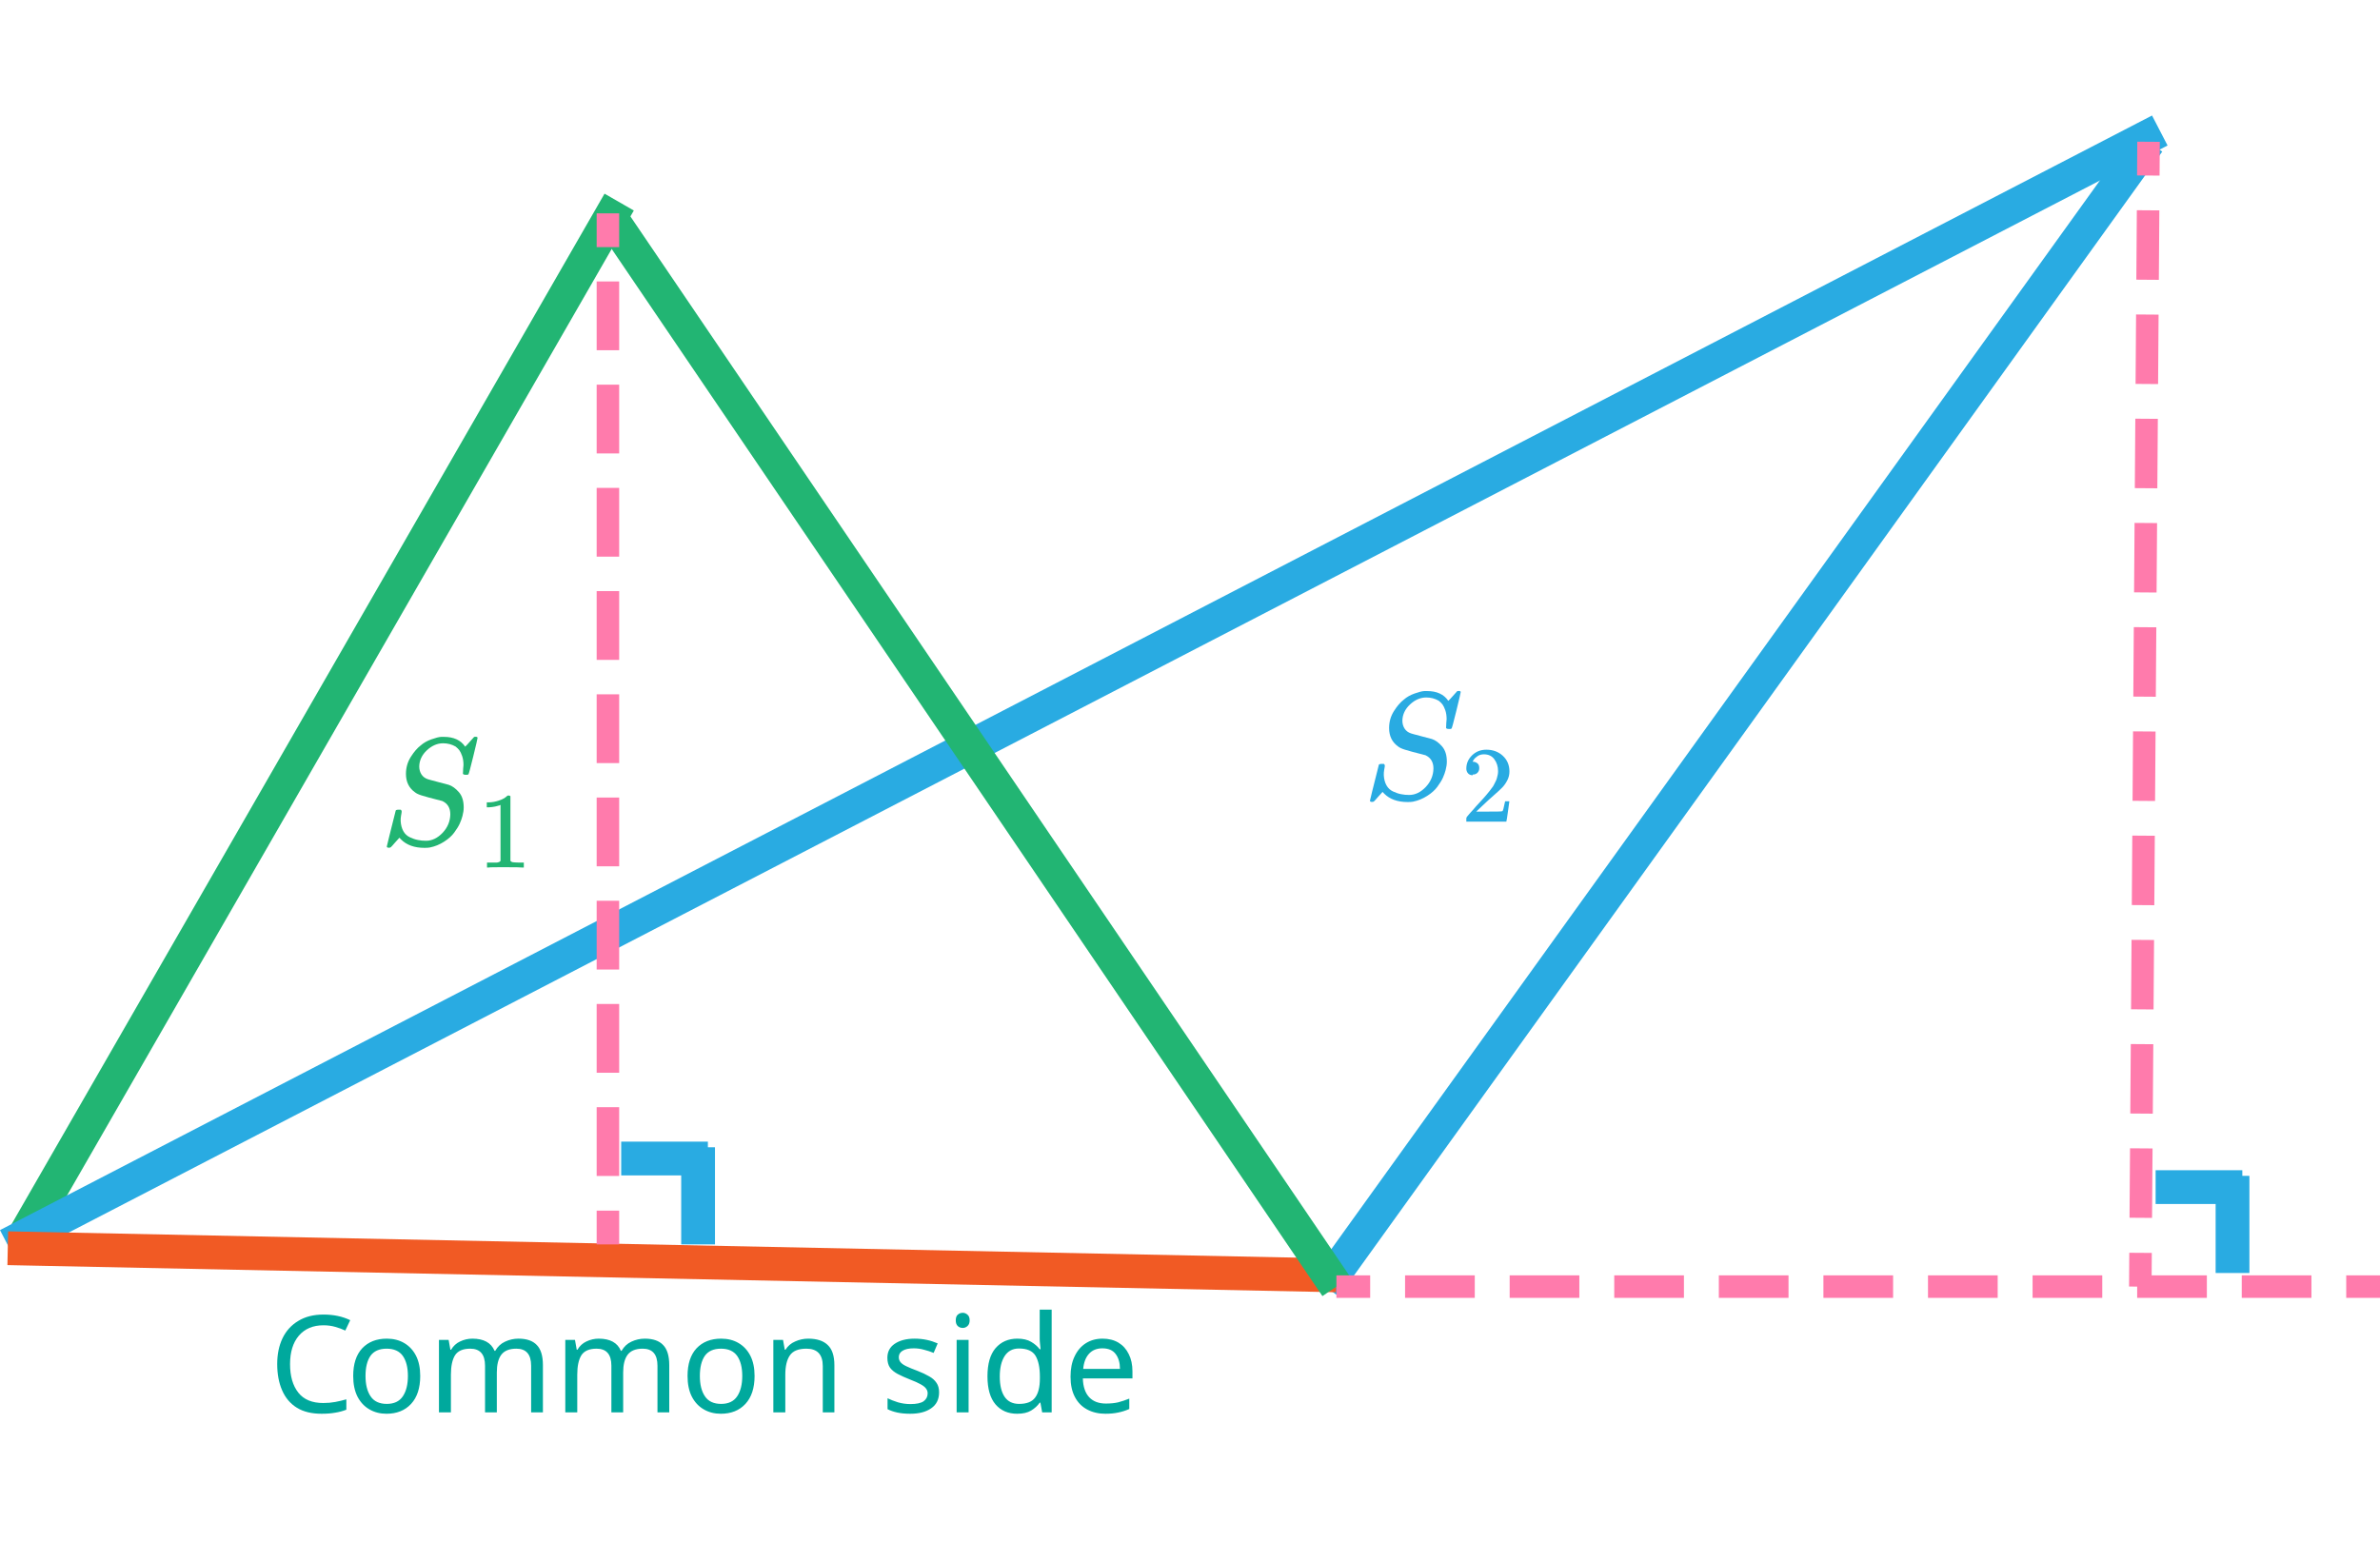
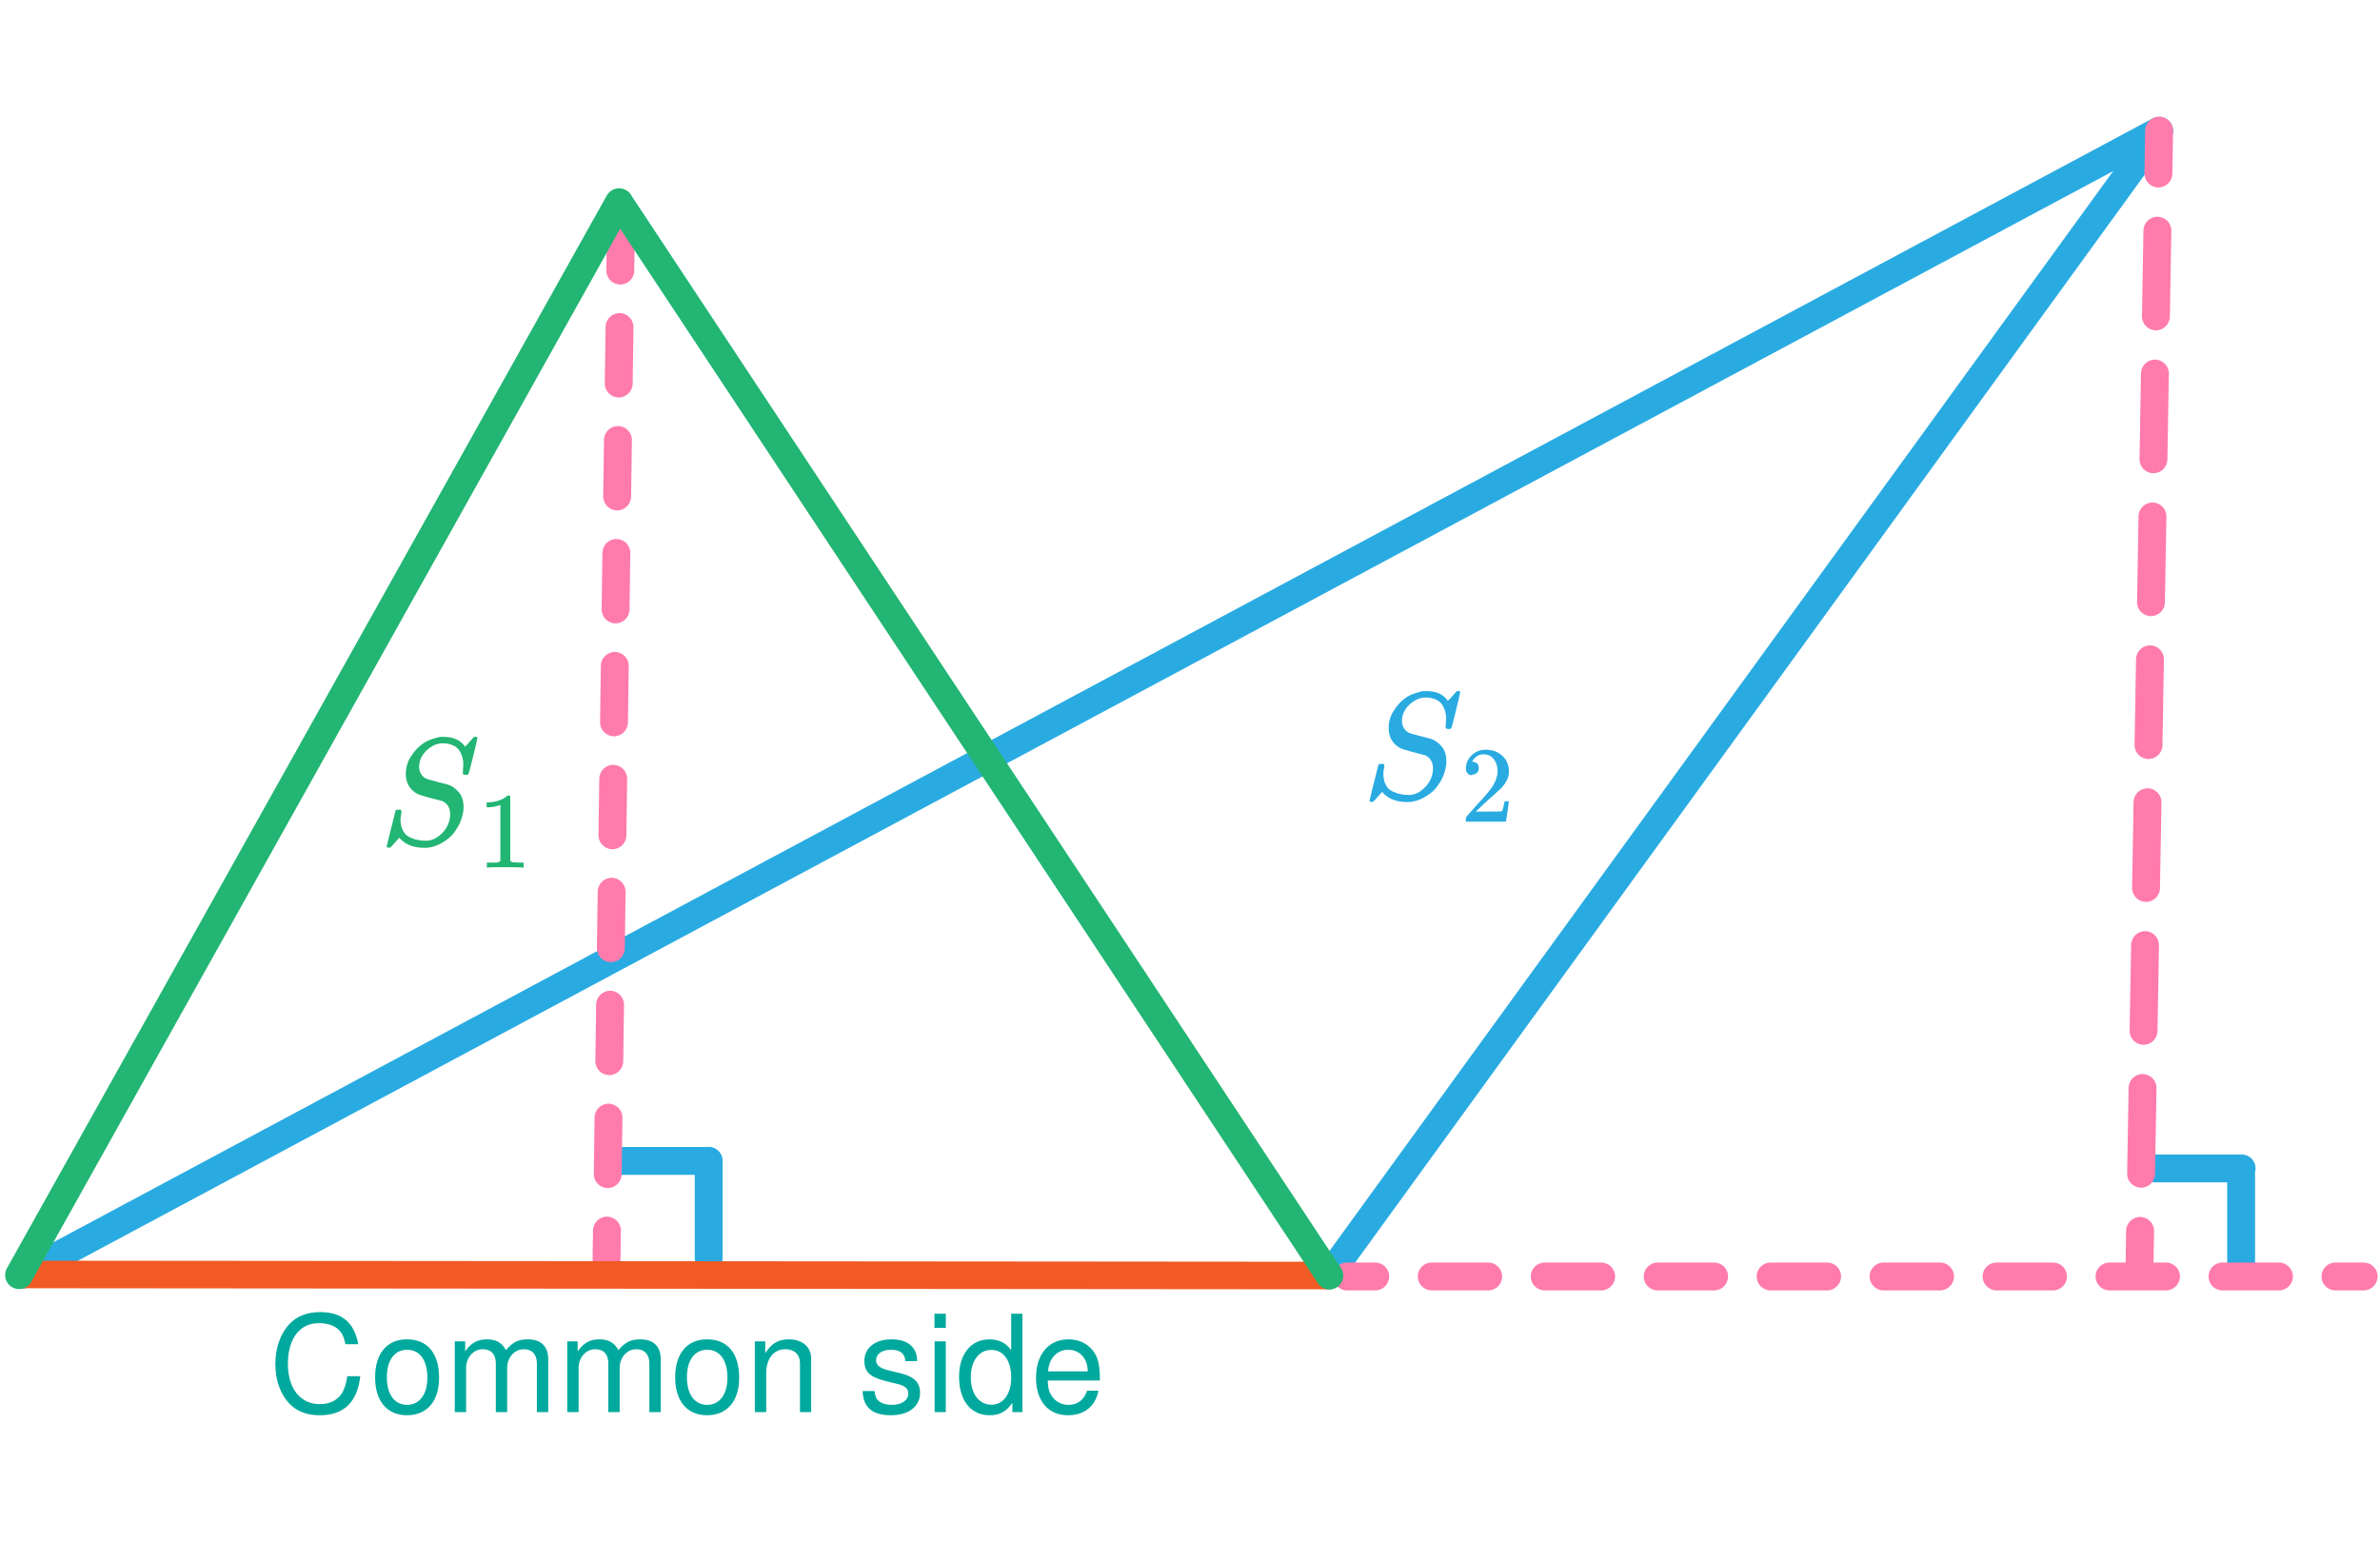
- <svg xmlns="http://www.w3.org/2000/svg" id="Layer_1" data-name="Layer 1" viewBox="0 0 211.41 118.21" width="256" height="168">
-   <defs>
-     <style>
-       .cls-1 {
-       fill: #00a99d;
-       font-family: MyriadPro-Regular, 'Myriad Pro';
-       font-size: 12px;
-       }
- 
-       .cls-2, .cls-3, .cls-4, .cls-5, .cls-6, .cls-7, .cls-8 {
-       fill: none;
-       stroke-miterlimit: 10;
-       }
- 
-       .cls-2, .cls-3, .cls-6, .cls-8 {
-       stroke: #ff7bac;
-       stroke-width: 2px;
-       }
- 
-       .cls-3 {
-       stroke-dasharray: 6.19 3.1;
-       }
- 
-       .cls-4 {
-       stroke: #f15a24;
-       }
- 
-       .cls-4, .cls-5, .cls-7 {
-       stroke-width: 3px;
-       }
- 
-       .cls-5 {
-       stroke: #29abe2;
-       }
- 
-       .cls-6 {
-       stroke-dasharray: 6.17 3.09;
-       }
- 
-       .cls-7 {
-       stroke: #22b573;
-       }
- 
-       .cls-9 {
-       fill: #22b573;
-       }
- 
-       .cls-10 {
-       fill: #29abe2;
-       }
- 
-       .cls-8 {
-       stroke-dasharray: 6.11 3.06;
-       }
- 
-       .cls-11 {
-       letter-spacing: -.01em;
-       }
-     </style>
-   </defs>
+ <svg xmlns="http://www.w3.org/2000/svg" width="256" height="168" viewBox="0 0 1067 700" version="1.1" xml:space="preserve" style="fill-rule:evenodd;clip-rule:evenodd;stroke-linecap:round;stroke-linejoin:round;">
+   <path d="M966.11,523.784l38.85,-0" style="fill:none;fill-rule:nonzero;stroke:#29abe2;stroke-width:12.5px;" />
+   <path d="M1004.74,527.071l0,43.543" style="fill:none;fill-rule:nonzero;stroke:#29abe2;stroke-width:12.5px;" />
+   <path d="M278.41,520.436l38.85,0" style="fill:none;fill-rule:nonzero;stroke:#29abe2;stroke-width:12.5px;" />
  <g>
-     <path id="MJX-37-TEX-I-1D446" class="cls-9" d="M37.85,64.43c.53,0,1.02-.24,1.47-.71.44-.47.67-1.02.68-1.64,0-.57-.24-.96-.71-1.18-.96-.24-1.57-.41-1.85-.5s-.46-.18-.57-.27c-.54-.38-.81-.93-.81-1.64,0-.55.14-1.05.43-1.51s.58-.79.88-1.02c.26-.23.58-.41.95-.54s.66-.21.87-.22h.24c.87,0,1.5.29,1.89.87,0,0,.07-.06.18-.18s.23-.25.35-.39.22-.24.27-.3h.05s.05,0,.07-.01c.12,0,.18.03.18.1s-.13.61-.38,1.64-.4,1.57-.43,1.6-.11.05-.22.04c-.18,0-.27-.04-.27-.12,0-.05,0-.1.01-.14,0-.03,0-.11.01-.26s.02-.26.03-.35c0-.31-.04-.57-.12-.8s-.16-.39-.24-.5-.19-.22-.34-.34c-.33-.19-.7-.29-1.11-.29-.52,0-1,.21-1.44.62s-.67.9-.68,1.44c0,.27.07.51.2.71s.32.34.56.42c.04.02.35.1.95.26s.9.24.91.24c.31.1.61.32.9.65.29.33.43.79.43,1.36,0,.24-.04.49-.11.76-.05.2-.13.42-.24.67s-.28.51-.49.8c-.21.29-.51.56-.9.81-.39.25-.81.43-1.28.52-.11.02-.26.03-.46.03-.9,0-1.59-.25-2.09-.75l-.14-.15-.38.42c-.21.24-.33.38-.38.42-.05.04-.1.05-.18.05-.12,0-.18-.04-.18-.11,0-.03.26-1.09.79-3.19.02-.05.11-.08.27-.08h.18c.05.05.08.1.08.15,0,.02,0,.06-.01.12s-.03.16-.05.29-.04.28-.03.45c.02.35.1.65.24.9s.34.43.58.54.48.2.71.24c.23.05.47.07.72.07Z" />
-     <path id="MJX-37-TEX-N-31" class="cls-9" d="M44.48,61.24l-.12.05c-.09.03-.22.06-.38.1s-.35.05-.56.07h-.18v-.44h.18c.3-.01.58-.06.83-.14s.43-.16.54-.23.19-.14.27-.21c.01-.02.05-.03.12-.03.06,0,.11.02.16.06v5.75c.05.04.09.07.12.09s.11.03.23.04.32.02.59.02h.25v.44h-.11c-.13-.02-.64-.03-1.53-.03s-1.37,0-1.51.03h-.12v-.44h.61c.1,0,.18,0,.24,0s.11-.02.15-.03.07-.02.08-.02.03-.02.06-.05.05-.04.06-.04v-4.96Z" />
+     <path id="MJX-37-TEX-I-1D446" d="M190.972,376.867c2.674,0 5.146,-1.211 7.417,-3.582c2.22,-2.371 3.38,-5.146 3.431,-8.275c-0,-2.876 -1.211,-4.843 -3.583,-5.953c-4.843,-1.211 -7.921,-2.069 -9.334,-2.523c-1.413,-0.454 -2.321,-0.908 -2.876,-1.362c-2.724,-1.918 -4.087,-4.693 -4.087,-8.275c0,-2.775 0.707,-5.298 2.17,-7.619c1.463,-2.321 2.926,-3.986 4.44,-5.146c1.312,-1.161 2.926,-2.069 4.793,-2.725c1.867,-0.656 3.33,-1.059 4.39,-1.11l1.211,0c4.389,0 7.568,1.464 9.536,4.39c-0,-0 0.353,-0.303 0.908,-0.908c0.555,-0.606 1.16,-1.262 1.766,-1.968c0.605,-0.706 1.11,-1.211 1.362,-1.514l0.252,0c0,0 0.253,0 0.353,-0.05c0.606,-0 0.909,0.151 0.909,0.504c-0,0.354 -0.656,3.078 -1.918,8.275c-1.261,5.197 -2.018,7.921 -2.169,8.073c-0.152,0.151 -0.555,0.252 -1.11,0.202c-0.908,-0 -1.363,-0.202 -1.363,-0.606c0,-0.252 0,-0.504 0.051,-0.706c-0,-0.152 -0,-0.555 0.05,-1.312c0.051,-0.757 0.101,-1.312 0.152,-1.766c-0,-1.564 -0.202,-2.876 -0.606,-4.036c-0.403,-1.161 -0.807,-1.968 -1.211,-2.523c-0.403,-0.555 -0.958,-1.11 -1.715,-1.716c-1.665,-0.958 -3.532,-1.463 -5.601,-1.463c-2.623,0 -5.045,1.06 -7.265,3.128c-2.22,2.069 -3.381,4.541 -3.431,7.266c-0,1.362 0.353,2.573 1.009,3.582c0.656,1.009 1.615,1.716 2.826,2.119c0.201,0.101 1.765,0.505 4.793,1.312c3.027,0.808 4.541,1.211 4.591,1.211c1.564,0.505 3.078,1.615 4.541,3.28c1.463,1.665 2.17,3.986 2.17,6.862c-0,1.21 -0.202,2.472 -0.555,3.834c-0.253,1.009 -0.656,2.119 -1.211,3.381c-0.555,1.261 -1.413,2.573 -2.473,4.036c-1.059,1.463 -2.573,2.825 -4.54,4.087c-1.968,1.261 -4.087,2.169 -6.459,2.624c-0.555,0.1 -1.312,0.151 -2.321,0.151c-4.541,-0 -8.022,-1.261 -10.545,-3.784l-0.706,-0.757l-1.917,2.119c-1.06,1.211 -1.665,1.917 -1.918,2.119c-0.252,0.202 -0.504,0.252 -0.908,0.252c-0.605,0 -0.908,-0.201 -0.908,-0.555c-0,-0.151 1.312,-5.499 3.986,-16.095c0.101,-0.252 0.555,-0.403 1.362,-0.403l0.908,-0c0.253,0.252 0.404,0.504 0.404,0.757c0,0.1 0,0.302 -0.05,0.605c-0.051,0.303 -0.152,0.807 -0.253,1.463c-0.101,0.656 -0.202,1.413 -0.151,2.271c0.101,1.766 0.504,3.279 1.211,4.541c0.706,1.261 1.715,2.169 2.926,2.724c1.211,0.555 2.422,1.009 3.583,1.211c1.16,0.252 2.371,0.353 3.632,0.353l0.051,0Z" style="fill:#22b573;fill-rule:nonzero;" />
+     <path id="MJX-37-TEX-N-31" d="M224.423,360.772l-0.605,0.252c-0.454,0.152 -1.11,0.303 -1.917,0.505c-0.808,0.202 -1.766,0.252 -2.826,0.353l-0.908,0l-0,-2.22l0.908,0c1.514,-0.05 2.926,-0.303 4.188,-0.706c1.261,-0.404 2.169,-0.808 2.724,-1.161c0.555,-0.353 0.959,-0.706 1.363,-1.059c0.05,-0.101 0.252,-0.152 0.605,-0.152c0.303,0 0.555,0.101 0.807,0.303l0,29.012c0.253,0.201 0.455,0.353 0.606,0.454c0.151,0.101 0.555,0.151 1.16,0.202c0.606,0.05 1.615,0.1 2.977,0.1l1.262,0l-0,2.22l-0.555,0c-0.656,-0.1 -3.23,-0.151 -7.72,-0.151c-4.491,0 -6.912,0 -7.619,0.151l-0.605,0l-0,-2.22l4.288,0c0.303,0 0.555,-0.1 0.757,-0.151c0.202,-0.05 0.353,-0.101 0.404,-0.101c0.05,0 0.151,-0.101 0.303,-0.252c0.151,-0.151 0.252,-0.202 0.302,-0.202l0,-25.026l0.101,-0.151Z" style="fill:#22b573;fill-rule:nonzero;" />
  </g>
  <g>
-     <path id="MJX-37-TEX-I-1D446-2" data-name="MJX-37-TEX-I-1D446" class="cls-10" d="M125.18,60.36c.53,0,1.02-.24,1.47-.71.44-.47.67-1.02.68-1.64,0-.57-.24-.96-.71-1.18-.96-.24-1.57-.41-1.85-.5s-.46-.18-.57-.27c-.54-.38-.81-.93-.81-1.64,0-.55.14-1.05.43-1.51s.58-.79.88-1.02c.26-.23.58-.41.95-.54s.66-.21.87-.22h.24c.87,0,1.5.29,1.89.87,0,0,.07-.06.18-.18s.23-.25.35-.39.22-.24.27-.3h.05s.05,0,.07-.01c.12,0,.18.03.18.1s-.13.61-.38,1.64-.4,1.57-.43,1.6-.11.05-.22.04c-.18,0-.27-.04-.27-.12,0-.05,0-.1.01-.14,0-.03,0-.11.01-.26s.02-.26.03-.35c0-.31-.04-.57-.12-.8s-.16-.39-.24-.5-.19-.22-.34-.34c-.33-.19-.7-.29-1.11-.29-.52,0-1,.21-1.44.62s-.67.9-.68,1.44c0,.27.07.51.2.71s.32.34.56.42c.04.02.35.1.95.26s.9.24.91.24c.31.1.61.32.9.65.29.33.43.79.43,1.36,0,.24-.04.49-.11.76-.05.2-.13.42-.24.67s-.28.51-.49.8c-.21.29-.51.56-.9.81-.39.25-.81.43-1.28.52-.11.02-.26.03-.46.03-.9,0-1.59-.25-2.09-.75l-.14-.15-.38.42c-.21.24-.33.38-.38.42-.05.04-.1.05-.18.05-.12,0-.18-.04-.18-.11,0-.03.26-1.09.79-3.19.02-.05.11-.08.27-.08h.18c.05.05.08.1.08.15,0,.02,0,.06-.01.12s-.03.16-.05.29-.04.28-.03.45c.02.35.1.65.24.9s.34.43.58.54.48.2.71.24c.23.05.47.07.72.07Z" />
-     <path id="MJX-37-TEX-N-32" class="cls-10" d="M130.81,58.61c-.17,0-.31-.06-.41-.17-.1-.12-.15-.26-.15-.42,0-.45.17-.85.51-1.18.34-.33.76-.5,1.27-.5.58,0,1.07.18,1.46.54s.59.82.59,1.39c0,.28-.06.54-.19.79s-.28.47-.46.65-.43.42-.77.71c-.23.2-.55.49-.96.88l-.57.54h.73c1,0,1.54,0,1.6-.04.04-.01.12-.3.23-.85v-.03h.38v.03s-.05.31-.12.87c-.08.56-.12.86-.14.88v.03h-3.56v-.3s.02-.09.06-.14.13-.16.29-.34c.19-.2.35-.38.48-.54.06-.06.17-.18.33-.36s.27-.29.33-.36.15-.17.28-.32c.13-.15.22-.26.27-.33.05-.07.12-.17.22-.29s.16-.22.2-.31.09-.18.14-.28.1-.2.12-.31.05-.2.07-.29.03-.2.03-.32c0-.4-.11-.75-.33-1.05s-.53-.44-.93-.44c-.21,0-.4.05-.56.16s-.27.21-.34.32-.1.16-.1.18c0,0,.02,0,.05,0,.12,0,.23.04.36.13s.18.24.18.44c0,.16-.05.29-.15.4s-.25.17-.43.17Z" />
+     <path id="MJX-37-TEX-I-1D446-2" d="M631.594,356.332c2.674,0 5.147,-1.211 7.417,-3.582c2.22,-2.372 3.381,-5.147 3.431,-8.275c0,-2.876 -1.211,-4.843 -3.582,-5.953c-4.844,-1.211 -7.922,-2.069 -9.334,-2.523c-1.413,-0.454 -2.321,-0.908 -2.876,-1.363c-2.725,-1.917 -4.087,-4.692 -4.087,-8.274c-0,-2.775 0.706,-5.298 2.169,-7.619c1.464,-2.321 2.927,-3.986 4.44,-5.146c1.312,-1.161 2.927,-2.069 4.794,-2.725c1.866,-0.656 3.33,-1.059 4.389,-1.11l1.211,0c4.39,0 7.568,1.463 9.536,4.39c0,-0 0.353,-0.303 0.908,-0.908c0.555,-0.606 1.161,-1.262 1.766,-1.968c0.606,-0.706 1.11,-1.211 1.362,-1.514l0.253,0c-0,0 0.252,0 0.353,-0.05c0.605,-0 0.908,0.151 0.908,0.504c0,0.354 -0.656,3.078 -1.917,8.275c-1.262,5.197 -2.018,7.921 -2.17,8.073c-0.151,0.151 -0.555,0.252 -1.11,0.202c-0.908,-0 -1.362,-0.202 -1.362,-0.606c-0,-0.252 -0,-0.504 0.05,-0.706c0,-0.152 0,-0.555 0.051,-1.312c0.05,-0.757 0.101,-1.312 0.151,-1.766c0,-1.564 -0.202,-2.876 -0.605,-4.036c-0.404,-1.161 -0.807,-1.968 -1.211,-2.523c-0.404,-0.555 -0.959,-1.11 -1.716,-1.716c-1.665,-0.958 -3.531,-1.463 -5.6,-1.463c-2.624,0 -5.046,1.06 -7.266,3.128c-2.22,2.069 -3.38,4.541 -3.431,7.266c0,1.362 0.354,2.573 1.01,3.582c0.655,1.009 1.614,1.716 2.825,2.119c0.202,0.101 1.766,0.505 4.793,1.312c3.028,0.807 4.541,1.211 4.592,1.211c1.564,0.505 3.077,1.615 4.541,3.28c1.463,1.665 2.169,3.986 2.169,6.861c0,1.211 -0.202,2.473 -0.555,3.835c-0.252,1.009 -0.656,2.119 -1.211,3.38c-0.555,1.262 -1.413,2.574 -2.472,4.037c-1.06,1.463 -2.573,2.825 -4.541,4.087c-1.968,1.261 -4.087,2.169 -6.458,2.623c-0.555,0.101 -1.312,0.152 -2.321,0.152c-4.541,-0 -8.022,-1.262 -10.545,-3.784l-0.707,-0.757l-1.917,2.119c-1.059,1.211 -1.665,1.917 -1.917,2.119c-0.252,0.202 -0.505,0.252 -0.908,0.252c-0.606,0 -0.909,-0.202 -0.909,-0.555c0,-0.151 1.312,-5.499 3.986,-16.095c0.101,-0.252 0.555,-0.403 1.363,-0.403l0.908,-0c0.252,0.252 0.404,0.504 0.404,0.756c-0,0.101 -0,0.303 -0.051,0.606c-0.05,0.303 -0.151,0.807 -0.252,1.463c-0.101,0.656 -0.202,1.413 -0.152,2.27c0.101,1.766 0.505,3.28 1.211,4.541c0.707,1.262 1.716,2.17 2.927,2.725c1.211,0.555 2.422,1.009 3.582,1.211c1.16,0.252 2.371,0.353 3.633,0.353l0.05,0Z" style="fill:#29abe2;fill-rule:nonzero;" />
+     <path id="MJX-37-TEX-N-32" d="M660,347.502c-0.857,0 -1.564,-0.302 -2.068,-0.857c-0.505,-0.606 -0.757,-1.312 -0.757,-2.119c-0,-2.271 0.858,-4.289 2.573,-5.954c1.716,-1.665 3.835,-2.523 6.408,-2.523c2.926,0 5.398,0.908 7.366,2.725c1.968,1.816 2.977,4.137 2.977,7.013c0,1.413 -0.303,2.725 -0.959,3.986c-0.655,1.261 -1.412,2.371 -2.321,3.28c-0.908,0.908 -2.169,2.119 -3.885,3.582c-1.16,1.009 -2.775,2.472 -4.843,4.44l-2.876,2.724l3.683,0c5.046,0 7.77,0 8.073,-0.201c0.202,-0.051 0.605,-1.514 1.16,-4.289l0,-0.151l1.918,-0l-0,0.151c-0,-0 -0.253,1.564 -0.606,4.39c-0.403,2.825 -0.605,4.339 -0.706,4.44l-0,0.151l-17.962,-0l-0,-1.514c-0,0 0.101,-0.454 0.303,-0.706c0.201,-0.252 0.655,-0.807 1.463,-1.716c0.958,-1.009 1.766,-1.917 2.422,-2.724c0.302,-0.303 0.857,-0.908 1.665,-1.817c0.807,-0.908 1.362,-1.463 1.665,-1.816c0.302,-0.353 0.756,-0.858 1.412,-1.614c0.656,-0.757 1.11,-1.312 1.363,-1.665c0.252,-0.354 0.605,-0.858 1.11,-1.464c0.504,-0.605 0.807,-1.11 1.009,-1.564c0.202,-0.454 0.454,-0.908 0.706,-1.412c0.252,-0.505 0.505,-1.01 0.606,-1.565c0.1,-0.555 0.252,-1.009 0.353,-1.463c0.101,-0.454 0.151,-1.009 0.151,-1.614c0,-2.019 -0.555,-3.784 -1.665,-5.298c-1.11,-1.514 -2.674,-2.22 -4.692,-2.22c-1.06,-0 -2.018,0.252 -2.826,0.807c-0.807,0.555 -1.362,1.06 -1.715,1.615c-0.353,0.555 -0.505,0.807 -0.505,0.908l0.253,-0c0.605,-0 1.16,0.202 1.816,0.656c0.656,0.454 0.908,1.211 0.908,2.22c0,0.807 -0.252,1.463 -0.757,2.018c-0.504,0.555 -1.261,0.858 -2.169,0.858l-0.051,0.302Z" style="fill:#29abe2;fill-rule:nonzero;" />
  </g>
-   <line class="cls-7" x1="1.69" y1="100.35" x2="55" y2="7.69" />
-   <line class="cls-5" x1="191.85" y1="1.33" x2=".69" y2="100.35" />
-   <line class="cls-5" x1="117.71" y1="104.04" x2="190.85" y2="2.33" />
-   <line class="cls-4" x1=".69" y1="100.63" x2="118.71" y2="103.04" />
-   <line class="cls-7" x1="118.71" y1="104.04" x2="54" y2="8.69" />
-   <text class="cls-1" transform="translate(23.89 115.21)">
-     <tspan class="cls-11" x="0" y="0">C</tspan>
-     <tspan x="6.83" y="0">ommon side</tspan>
-   </text>
+   <path d="M967.977,58.497l-958.089,513" style="fill:none;fill-rule:nonzero;stroke:#29abe2;stroke-width:12.49px;" />
+   <path d="M595.688,571.805l372.319,-513.089" style="fill:none;fill-rule:nonzero;stroke:#29abe2;stroke-width:12.38px;" />
  <g>
-     <line class="cls-2" x1="190.85" y1="2.33" x2="190.83" y2="5.33" />
-     <line class="cls-6" x1="190.81" y1="8.42" x2="190.15" y2="99.49" />
-     <line class="cls-2" x1="190.14" y1="101.04" x2="190.12" y2="104.04" />
+     <text x="120.537px" y="633.077px" style="font-family:'Helvetica';font-size:60.546px;fill:#00a99d;">C</text>
+     <text x="165.98px" y="633.077px" style="font-family:'Helvetica';font-size:60.546px;fill:#00a99d;">ommon side</text>
+     <path d="M961.736,58.364c0.059,-3.449 2.908,-6.201 6.357,-6.141c3.449,0.06 6.2,2.908 6.141,6.357l-0.333,19.221c-0.06,3.449 -2.908,6.201 -6.357,6.141c-3.449,-0.06 -6.201,-2.908 -6.141,-6.357l0.333,-19.221Zm-0.777,44.849c0.06,-3.449 2.909,-6.201 6.358,-6.141c3.449,0.059 6.2,2.908 6.141,6.357l-0.666,38.441c-0.059,3.449 -2.908,6.201 -6.357,6.141c-3.449,-0.06 -6.2,-2.908 -6.141,-6.357l0.665,-38.441Zm-1.108,64.069c0.059,-3.449 2.908,-6.201 6.357,-6.141c3.449,0.06 6.201,2.908 6.141,6.357l-0.665,38.442c-0.06,3.448 -2.909,6.2 -6.358,6.14c-3.448,-0.059 -6.2,-2.908 -6.14,-6.357l0.665,-38.441Zm-1.109,64.068c0.06,-3.449 2.908,-6.201 6.357,-6.141c3.449,0.06 6.201,2.908 6.141,6.357l-0.665,38.442c-0.06,3.449 -2.908,6.2 -6.357,6.141c-3.449,-0.06 -6.201,-2.909 -6.141,-6.358l0.665,-38.441Zm-1.109,64.069c0.06,-3.449 2.909,-6.201 6.358,-6.141c3.449,0.06 6.2,2.908 6.141,6.357l-0.666,38.441c-0.059,3.449 -2.908,6.201 -6.357,6.141c-3.449,-0.059 -6.201,-2.908 -6.141,-6.357l0.665,-38.441Zm-1.108,64.07c0.059,-3.449 2.908,-6.201 6.357,-6.141c3.449,0.06 6.2,2.908 6.141,6.357l-0.665,38.442c-0.06,3.449 -2.909,6.2 -6.358,6.141c-3.449,-0.06 -6.2,-2.908 -6.141,-6.357l0.666,-38.442Zm-1.109,64.068c0.06,-3.449 2.908,-6.2 6.357,-6.141c3.449,0.06 6.201,2.909 6.141,6.358l-0.665,38.441c-0.06,3.449 -2.908,6.201 -6.357,6.141c-3.449,-0.06 -6.201,-2.908 -6.141,-6.357l0.665,-38.442Zm-1.109,64.07c0.06,-3.449 2.909,-6.201 6.358,-6.141c3.448,0.06 6.2,2.908 6.14,6.357l-0.665,38.442c-0.059,3.449 -2.908,6.2 -6.357,6.14c-3.449,-0.059 -6.201,-2.908 -6.141,-6.357l0.665,-38.441Zm-1.108,64.069c0.059,-3.449 2.908,-6.201 6.357,-6.141c3.449,0.059 6.2,2.908 6.141,6.357l-0.333,19.221c-0.06,3.449 -2.908,6.2 -6.357,6.141c-3.449,-0.06 -6.201,-2.909 -6.141,-6.358l0.333,-19.22Z" style="fill:#ff7bac;" />
+     <path d="M272.02,108.479c0.048,-3.449 2.887,-6.21 6.336,-6.162c3.449,0.048 6.211,2.887 6.163,6.336l-0.177,12.66c-0.048,3.449 -2.887,6.21 -6.336,6.162c-3.449,-0.048 -6.21,-2.887 -6.162,-6.336l0.176,-12.66Zm-0.529,37.979c0.048,-3.449 2.887,-6.21 6.336,-6.162c3.45,0.048 6.211,2.887 6.163,6.336l-0.353,25.32c-0.048,3.449 -2.887,6.21 -6.336,6.162c-3.449,-0.048 -6.211,-2.887 -6.163,-6.336l0.353,-25.32Zm-0.705,50.639c0.048,-3.449 2.887,-6.21 6.336,-6.162c3.449,0.048 6.211,2.887 6.163,6.337l-0.353,25.319c-0.048,3.449 -2.887,6.21 -6.337,6.162c-3.449,-0.048 -6.21,-2.887 -6.162,-6.336l0.353,-25.32Zm-0.706,50.64c0.048,-3.449 2.888,-6.211 6.337,-6.163c3.449,0.048 6.21,2.888 6.162,6.337l-0.352,25.319c-0.048,3.45 -2.888,6.211 -6.337,6.163c-3.449,-0.048 -6.21,-2.888 -6.162,-6.337l0.352,-25.319Zm-0.705,50.639c0.048,-3.449 2.888,-6.211 6.337,-6.163c3.449,0.048 6.21,2.888 6.162,6.337l-0.353,25.319c-0.048,3.45 -2.887,6.211 -6.336,6.163c-3.449,-0.048 -6.21,-2.888 -6.162,-6.337l0.352,-25.319Zm-0.705,50.639c0.048,-3.449 2.887,-6.211 6.336,-6.163c3.45,0.049 6.211,2.888 6.163,6.337l-0.353,25.32c-0.048,3.449 -2.887,6.21 -6.336,6.162c-3.449,-0.048 -6.211,-2.887 -6.163,-6.337l0.353,-25.319Zm-0.705,50.639c0.048,-3.449 2.887,-6.21 6.336,-6.162c3.449,0.048 6.211,2.887 6.162,6.337l-0.352,25.319c-0.048,3.449 -2.887,6.211 -6.337,6.163c-3.449,-0.048 -6.21,-2.888 -6.162,-6.337l0.353,-25.32Zm-0.706,50.639c0.048,-3.449 2.888,-6.211 6.337,-6.162c3.449,0.048 6.21,2.887 6.162,6.336l-0.352,25.319c-0.048,3.45 -2.888,6.211 -6.337,6.163c-3.449,-0.048 -6.21,-2.888 -6.162,-6.337l0.352,-25.319Zm-0.705,50.639c0.048,-3.449 2.887,-6.21 6.337,-6.162c3.449,0.048 6.21,2.887 6.162,6.336l-0.353,25.32c-0.048,3.449 -2.887,6.21 -6.336,6.162c-3.449,-0.048 -6.21,-2.887 -6.162,-6.336l0.352,-25.32Zm-0.705,50.639c0.048,-3.449 2.887,-6.21 6.336,-6.162c3.449,0.048 6.211,2.887 6.163,6.336l-0.177,12.66c-0.048,3.449 -2.887,6.211 -6.336,6.163c-3.449,-0.049 -6.21,-2.888 -6.162,-6.337l0.176,-12.66Z" style="fill:#ff7bac;" />
+     <path d="M603.885,578.491c-3.449,0 -6.25,-2.8 -6.25,-6.25c0,-3.449 2.801,-6.25 6.25,-6.25l12.661,0c3.45,0 6.25,2.801 6.25,6.25c0,3.45 -2.8,6.25 -6.25,6.25l-12.661,0Zm37.983,0c-3.449,0 -6.25,-2.8 -6.25,-6.25c0,-3.449 2.801,-6.25 6.25,-6.25l25.322,0c3.449,0 6.25,2.801 6.25,6.25c-0,3.45 -2.801,6.25 -6.25,6.25l-25.322,0Zm50.644,0c-3.449,0 -6.25,-2.8 -6.25,-6.25c0,-3.449 2.801,-6.25 6.25,-6.25l25.322,0c3.45,0 6.25,2.801 6.25,6.25c0,3.45 -2.8,6.25 -6.25,6.25l-25.322,0Zm50.644,0c-3.449,0 -6.25,-2.8 -6.25,-6.25c0,-3.449 2.801,-6.25 6.25,-6.25l25.322,0c3.45,0 6.25,2.801 6.25,6.25c0,3.45 -2.8,6.25 -6.25,6.25l-25.322,0Zm50.644,0c-3.449,0 -6.25,-2.8 -6.25,-6.25c0,-3.449 2.801,-6.25 6.25,-6.25l25.322,0c3.45,0 6.25,2.801 6.25,6.25c0,3.45 -2.8,6.25 -6.25,6.25l-25.322,0Zm50.644,0c-3.449,0 -6.25,-2.8 -6.25,-6.25c0,-3.449 2.801,-6.25 6.25,-6.25l25.322,0c3.45,0 6.25,2.801 6.25,6.25c0,3.45 -2.8,6.25 -6.25,6.25l-25.322,0Zm50.645,0c-3.45,0 -6.25,-2.8 -6.25,-6.25c-0,-3.449 2.8,-6.25 6.25,-6.25l25.322,0c3.45,0 6.25,2.801 6.25,6.25c0,3.45 -2.8,6.25 -6.25,6.25l-25.322,0Zm50.643,0c-3.449,0 -6.25,-2.8 -6.25,-6.25c0,-3.449 2.801,-6.25 6.25,-6.25l25.322,0c3.45,0 6.25,2.801 6.25,6.25c0,3.45 -2.8,6.25 -6.25,6.25l-25.322,0Zm50.645,0c-3.45,0 -6.25,-2.8 -6.25,-6.25c-0,-3.449 2.8,-6.25 6.25,-6.25l25.322,0c3.449,0 6.25,2.801 6.25,6.25c-0,3.45 -2.801,6.25 -6.25,6.25l-25.322,0Zm50.644,0c-3.45,0 -6.25,-2.8 -6.25,-6.25c-0,-3.449 2.8,-6.25 6.25,-6.25l12.66,0c3.45,0 6.25,2.801 6.25,6.25c0,3.45 -2.8,6.25 -6.25,6.25l-12.66,0Z" style="fill:#ff7bac;" />
  </g>
  <g>
-     <line class="cls-2" x1="118.71" y1="104.04" x2="121.71" y2="104.04" />
-     <line class="cls-3" x1="124.81" y1="104.04" x2="206.86" y2="104.04" />
-     <line class="cls-2" x1="208.41" y1="104.04" x2="211.41" y2="104.04" />
+     <path d="M959.349,561.583l-0.101,15.136" style="fill:none;fill-rule:nonzero;" />
+     <path d="M962.73,94.269l-3.33,459.493" style="fill:none;fill-rule:nonzero;" />
  </g>
-   <g>
-     <line class="cls-2" x1="54" y1="8.69" x2="54" y2="11.69" />
-     <line class="cls-8" x1="54" y1="14.74" x2="54" y2="95.76" />
-     <line class="cls-2" x1="54" y1="97.29" x2="54" y2="100.29" />
-   </g>
-   <line class="cls-5" x1="55.18" y1="92.66" x2="62.88" y2="92.66" />
-   <line class="cls-5" x1="62.01" y1="91.66" x2="62.01" y2="100.29" />
-   <line class="cls-5" x1="191.48" y1="95.2" x2="199.18" y2="95.2" />
-   <line class="cls-5" x1="198.31" y1="94.2" x2="198.31" y2="102.83" />
+   <path d="M317.72,520.382l0,43.543" style="fill:none;fill-rule:nonzero;stroke:#29abe2;stroke-width:12.5px;" />
+   <path d="M9.142,571.339l586.233,0.481" style="fill:none;fill-rule:nonzero;stroke:#f15a24;stroke-width:12.35px;" />
+   <path d="M8.549,571.63l268.953,-481.044" style="fill:none;fill-rule:nonzero;stroke:#22b573;stroke-width:12.5px;" />
+   <path d="M596.006,571.88l-318.292,-481.174" style="fill:none;fill-rule:nonzero;stroke:#22b573;stroke-width:12.38px;" />
</svg>
